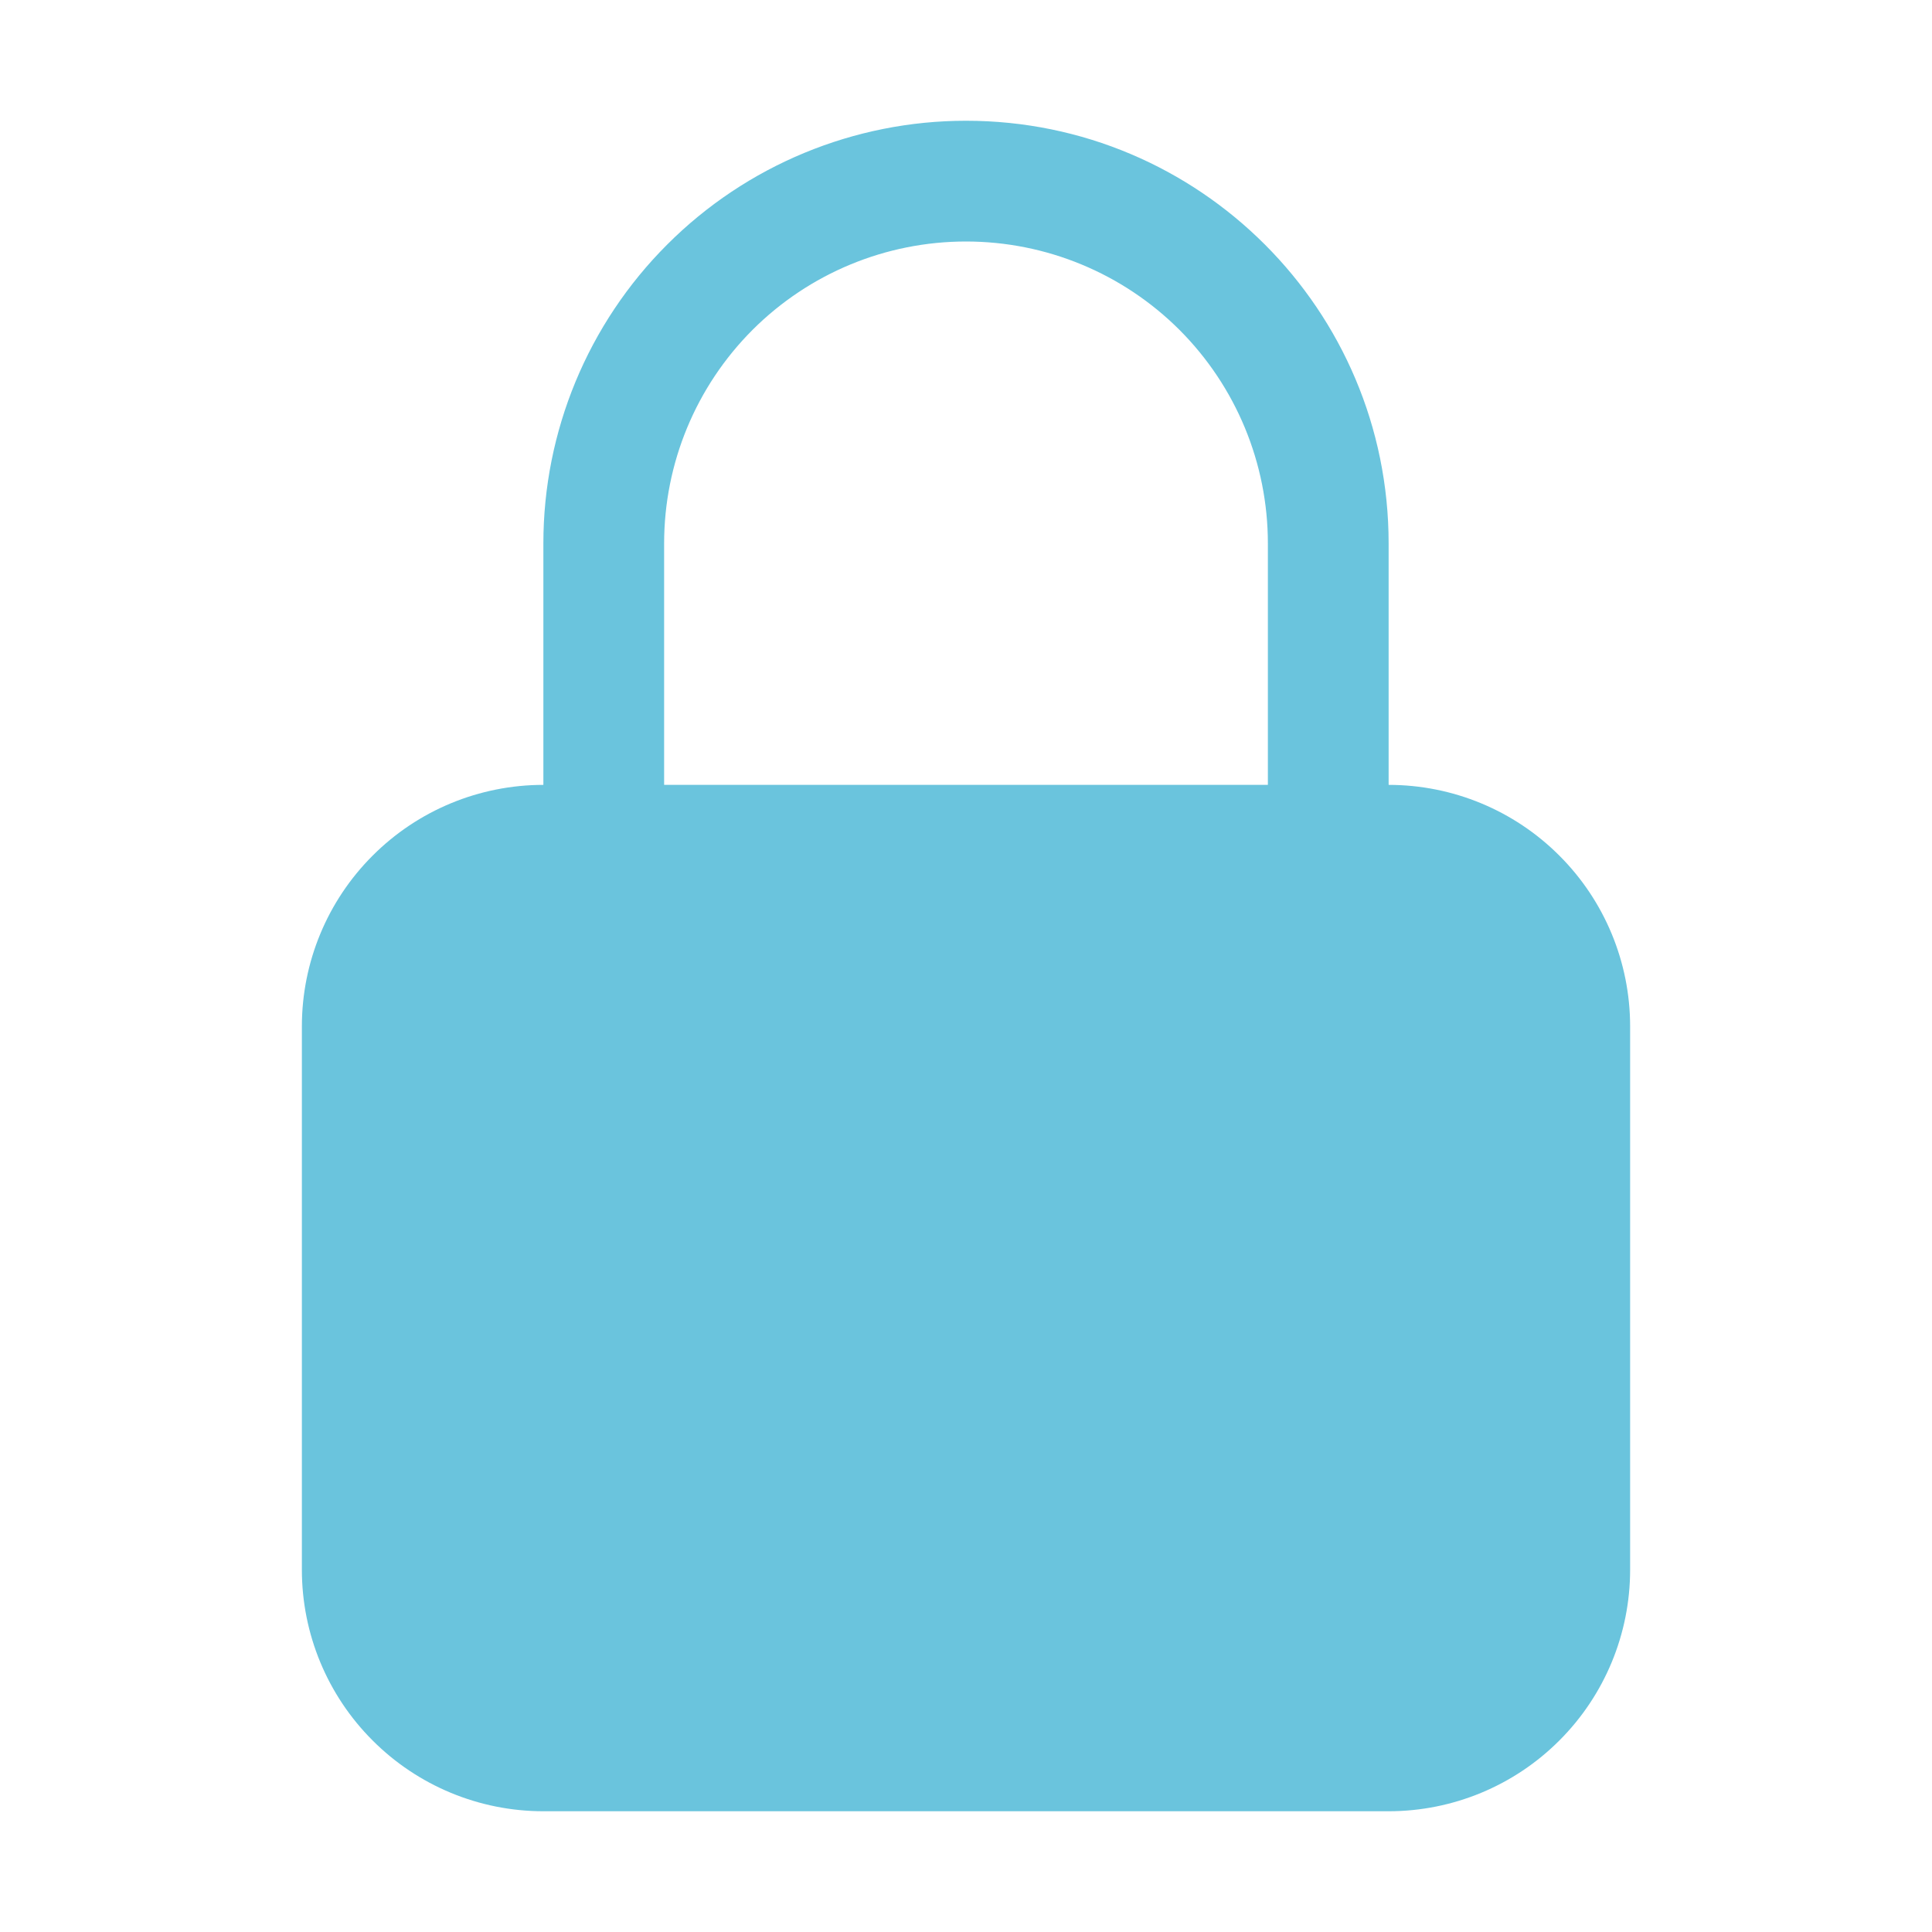
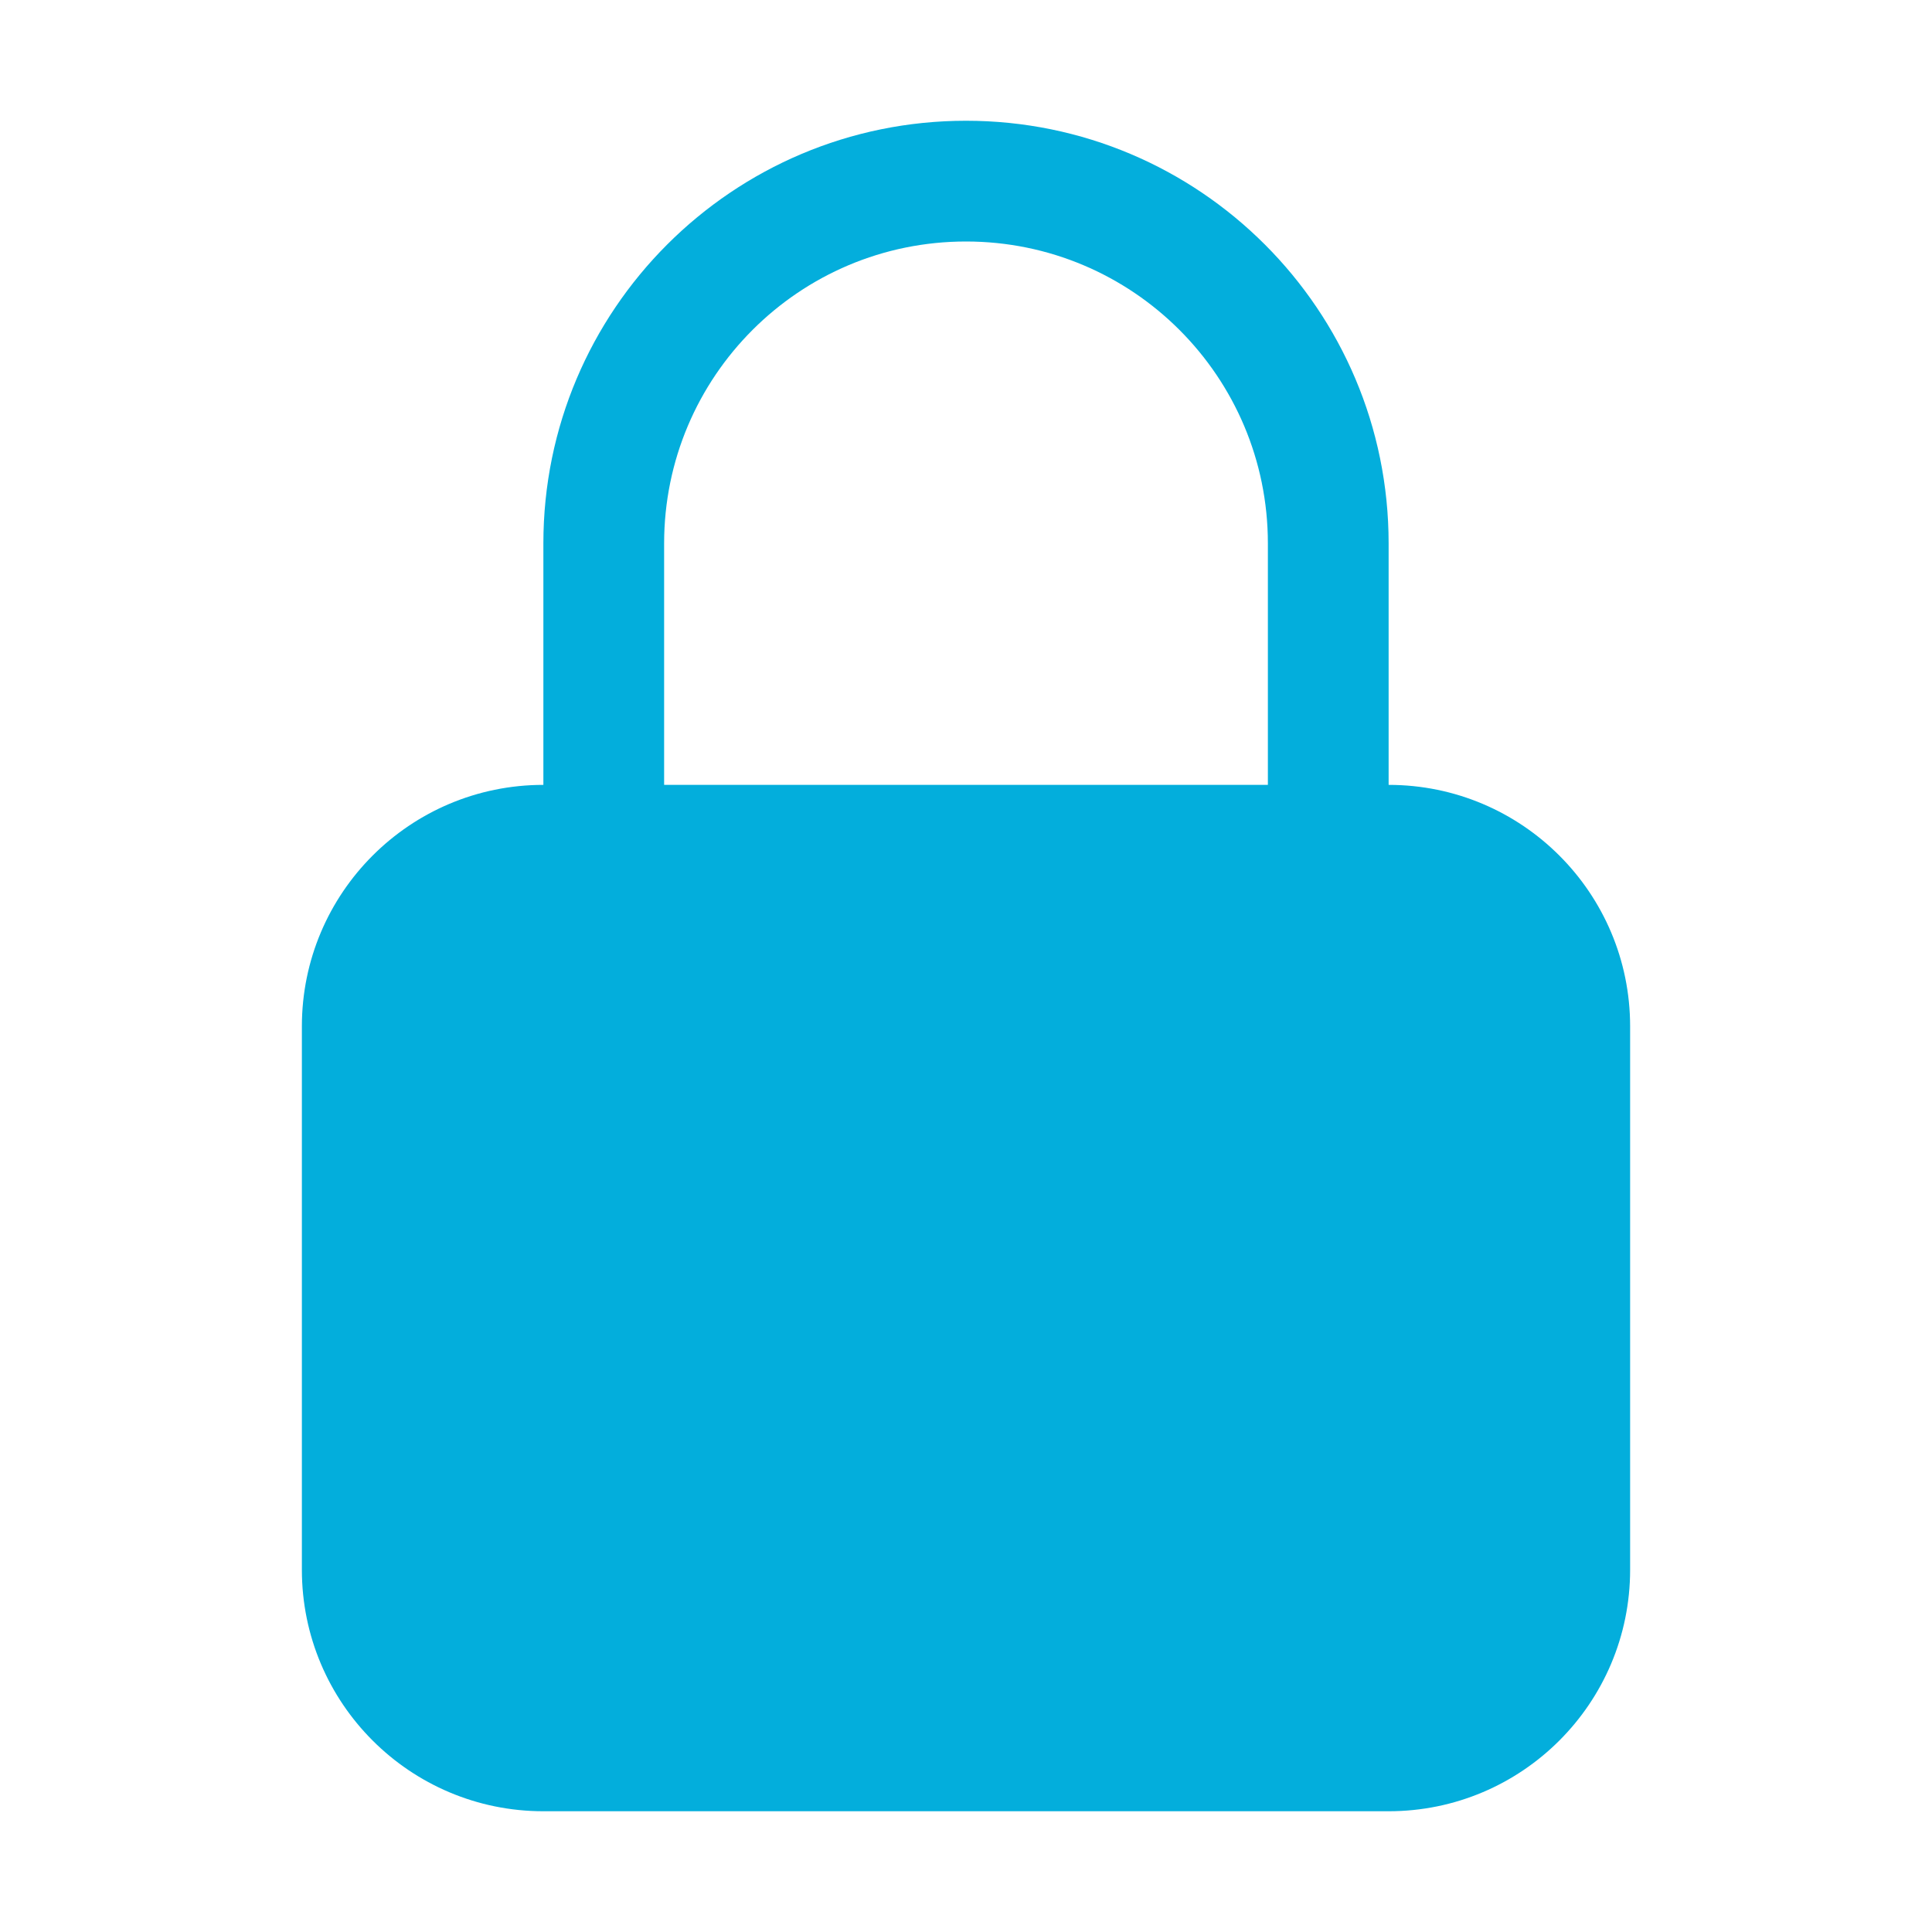
- <svg xmlns="http://www.w3.org/2000/svg" width="24" height="24" viewBox="0 0 24 24" fill="none">
-   <path fill-rule="evenodd" clip-rule="evenodd" d="M12 1.5C10.608 1.5 9.272 2.053 8.288 3.038C7.303 4.022 6.75 5.358 6.75 6.75V9.75C5.954 9.75 5.191 10.066 4.629 10.629C4.066 11.191 3.75 11.954 3.75 12.75V19.5C3.75 20.296 4.066 21.059 4.629 21.621C5.191 22.184 5.954 22.5 6.75 22.5H17.25C18.046 22.5 18.809 22.184 19.371 21.621C19.934 21.059 20.25 20.296 20.25 19.5V12.75C20.25 11.954 19.934 11.191 19.371 10.629C18.809 10.066 18.046 9.75 17.25 9.75V6.75C17.25 3.85 14.9 1.5 12 1.5ZM15.75 9.75V6.75C15.75 5.755 15.355 4.802 14.652 4.098C13.948 3.395 12.995 3 12 3C11.005 3 10.052 3.395 9.348 4.098C8.645 4.802 8.25 5.755 8.25 6.75V9.75H15.75Z" fill="#6AC4DD" />
+ <svg xmlns="http://www.w3.org/2000/svg" viewBox="0 0 24 24" fill="#03AEDC" class="w-6 h-6">
+   <path fill-rule="evenodd" d="M12 1.5a5.25 5.25 0 00-5.25 5.25v3a3 3 0 00-3 3v6.75a3 3 0 003 3h10.5a3 3 0 003-3v-6.75a3 3 0 00-3-3v-3c0-2.9-2.35-5.25-5.25-5.25zm3.75 8.25v-3a3.75 3.75 0 10-7.5 0v3h7.5z" clip-rule="evenodd" />
</svg>
